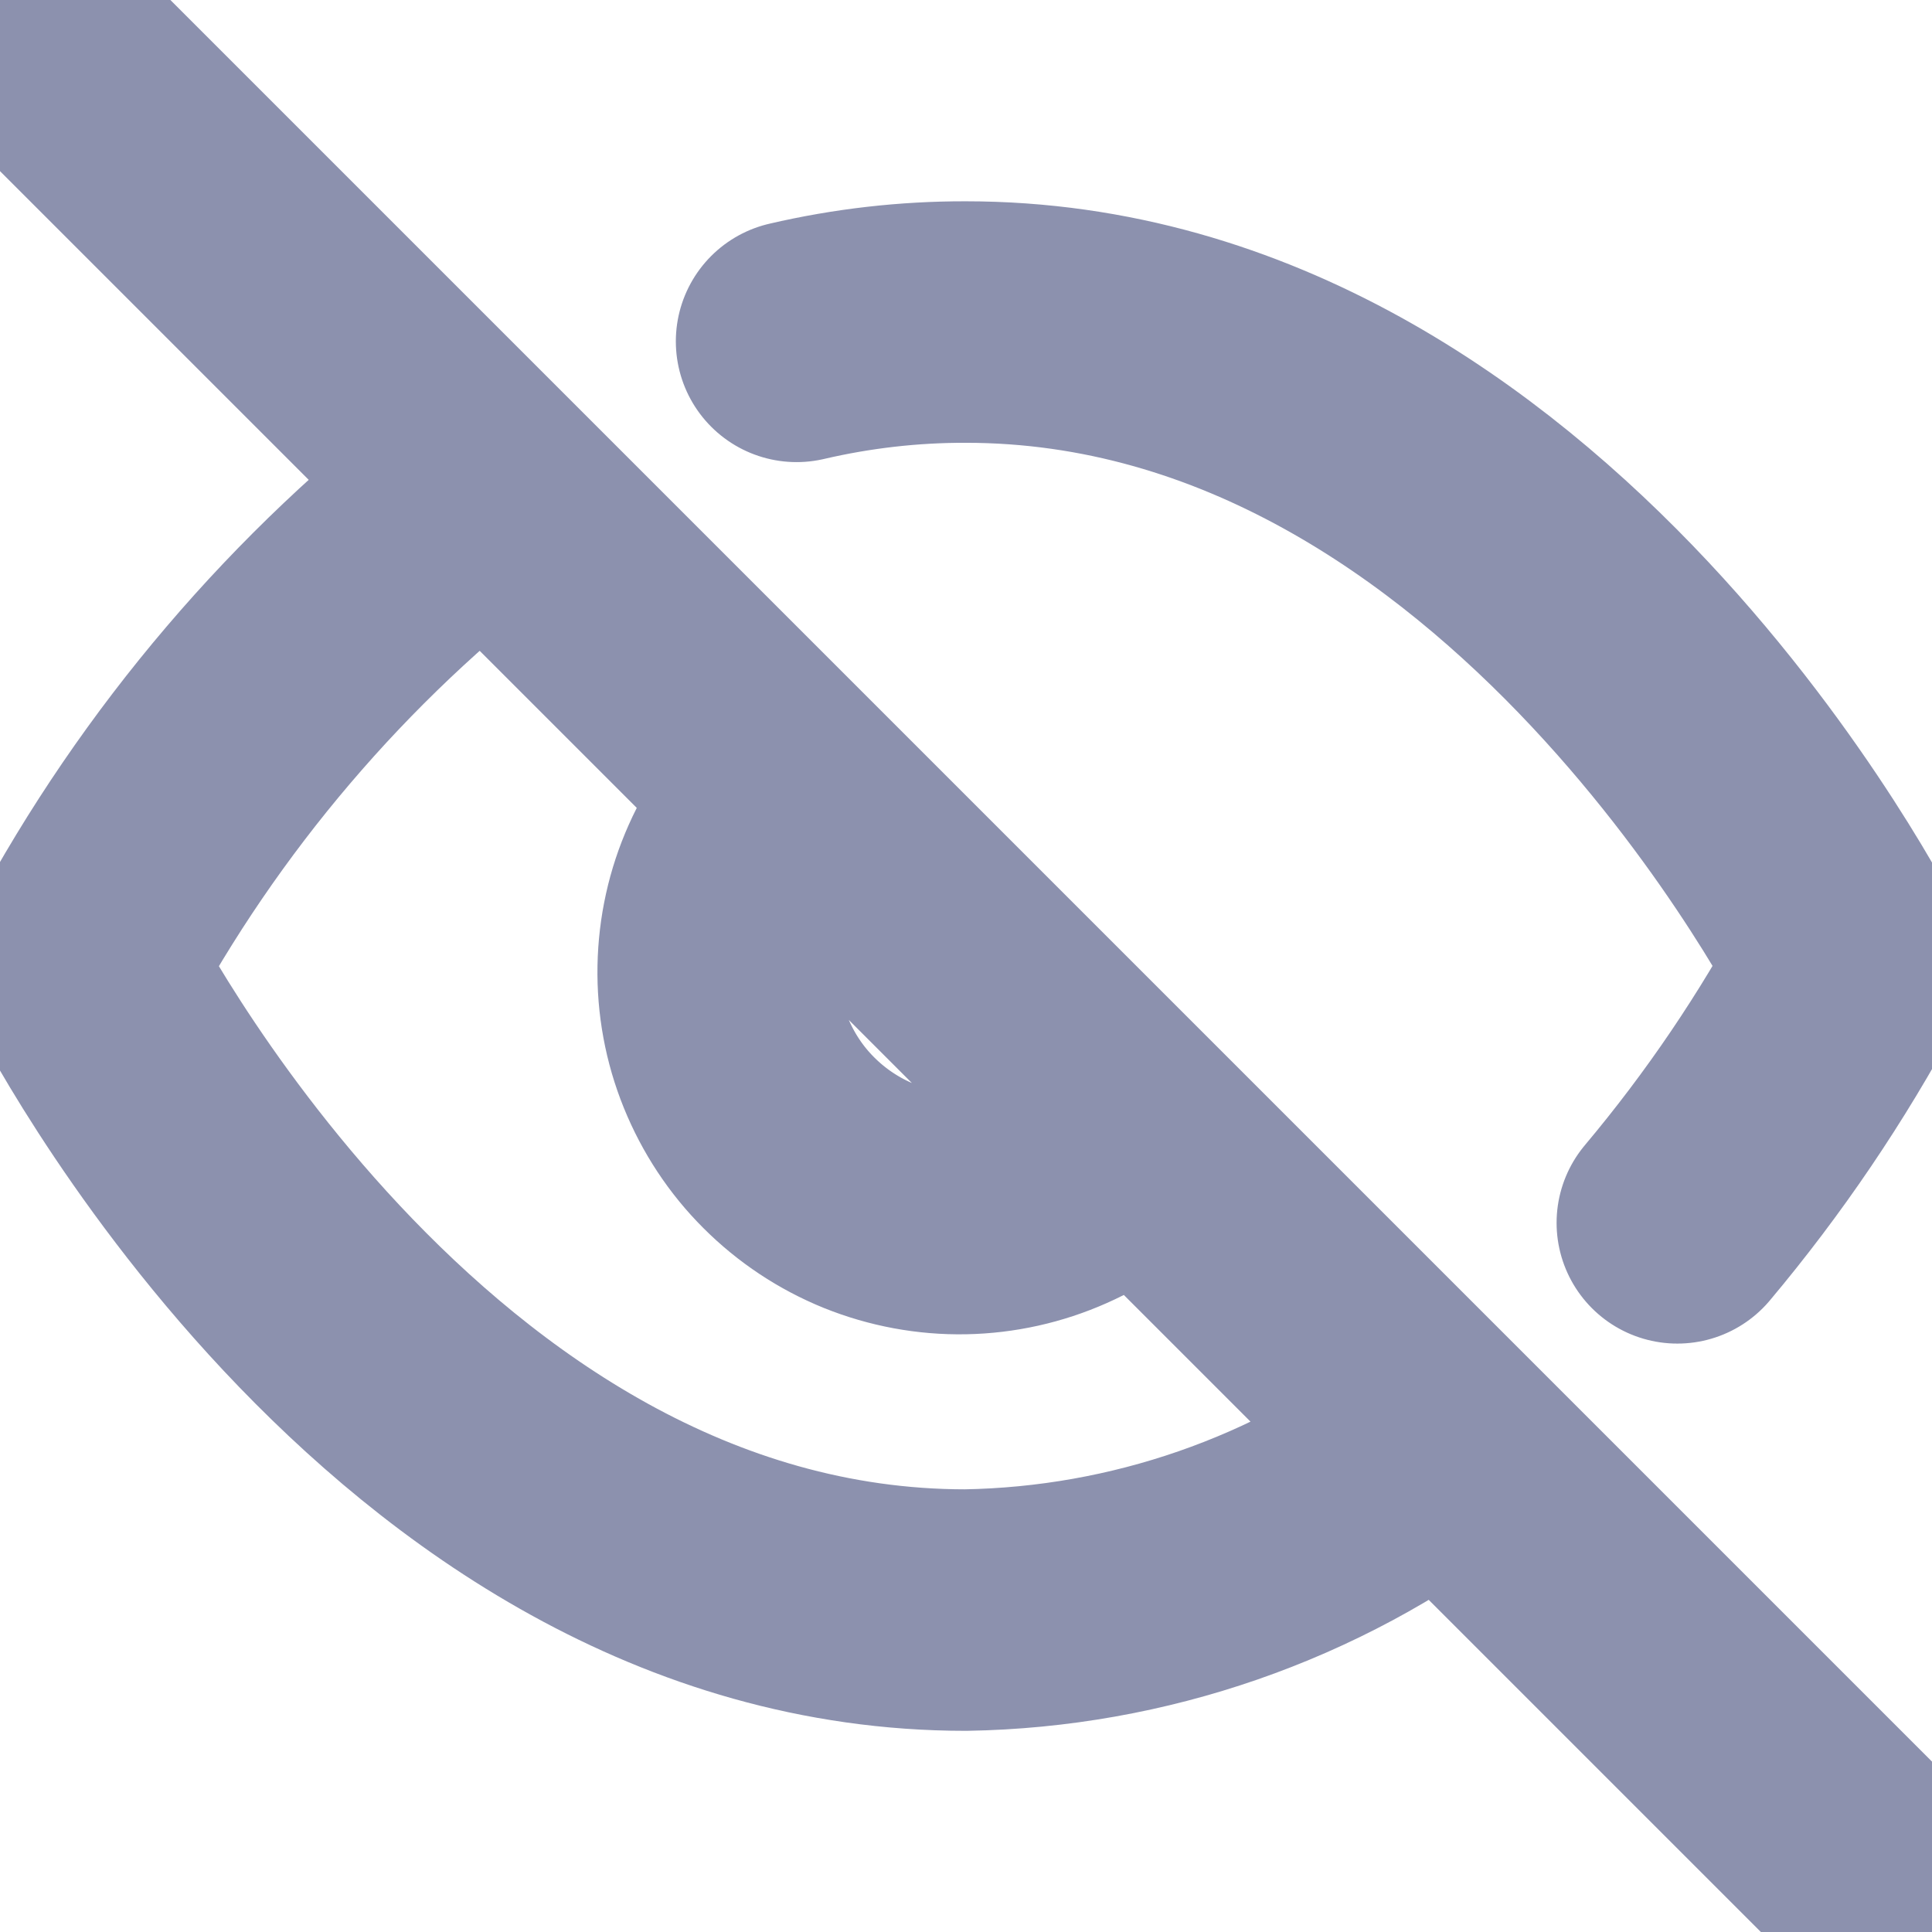
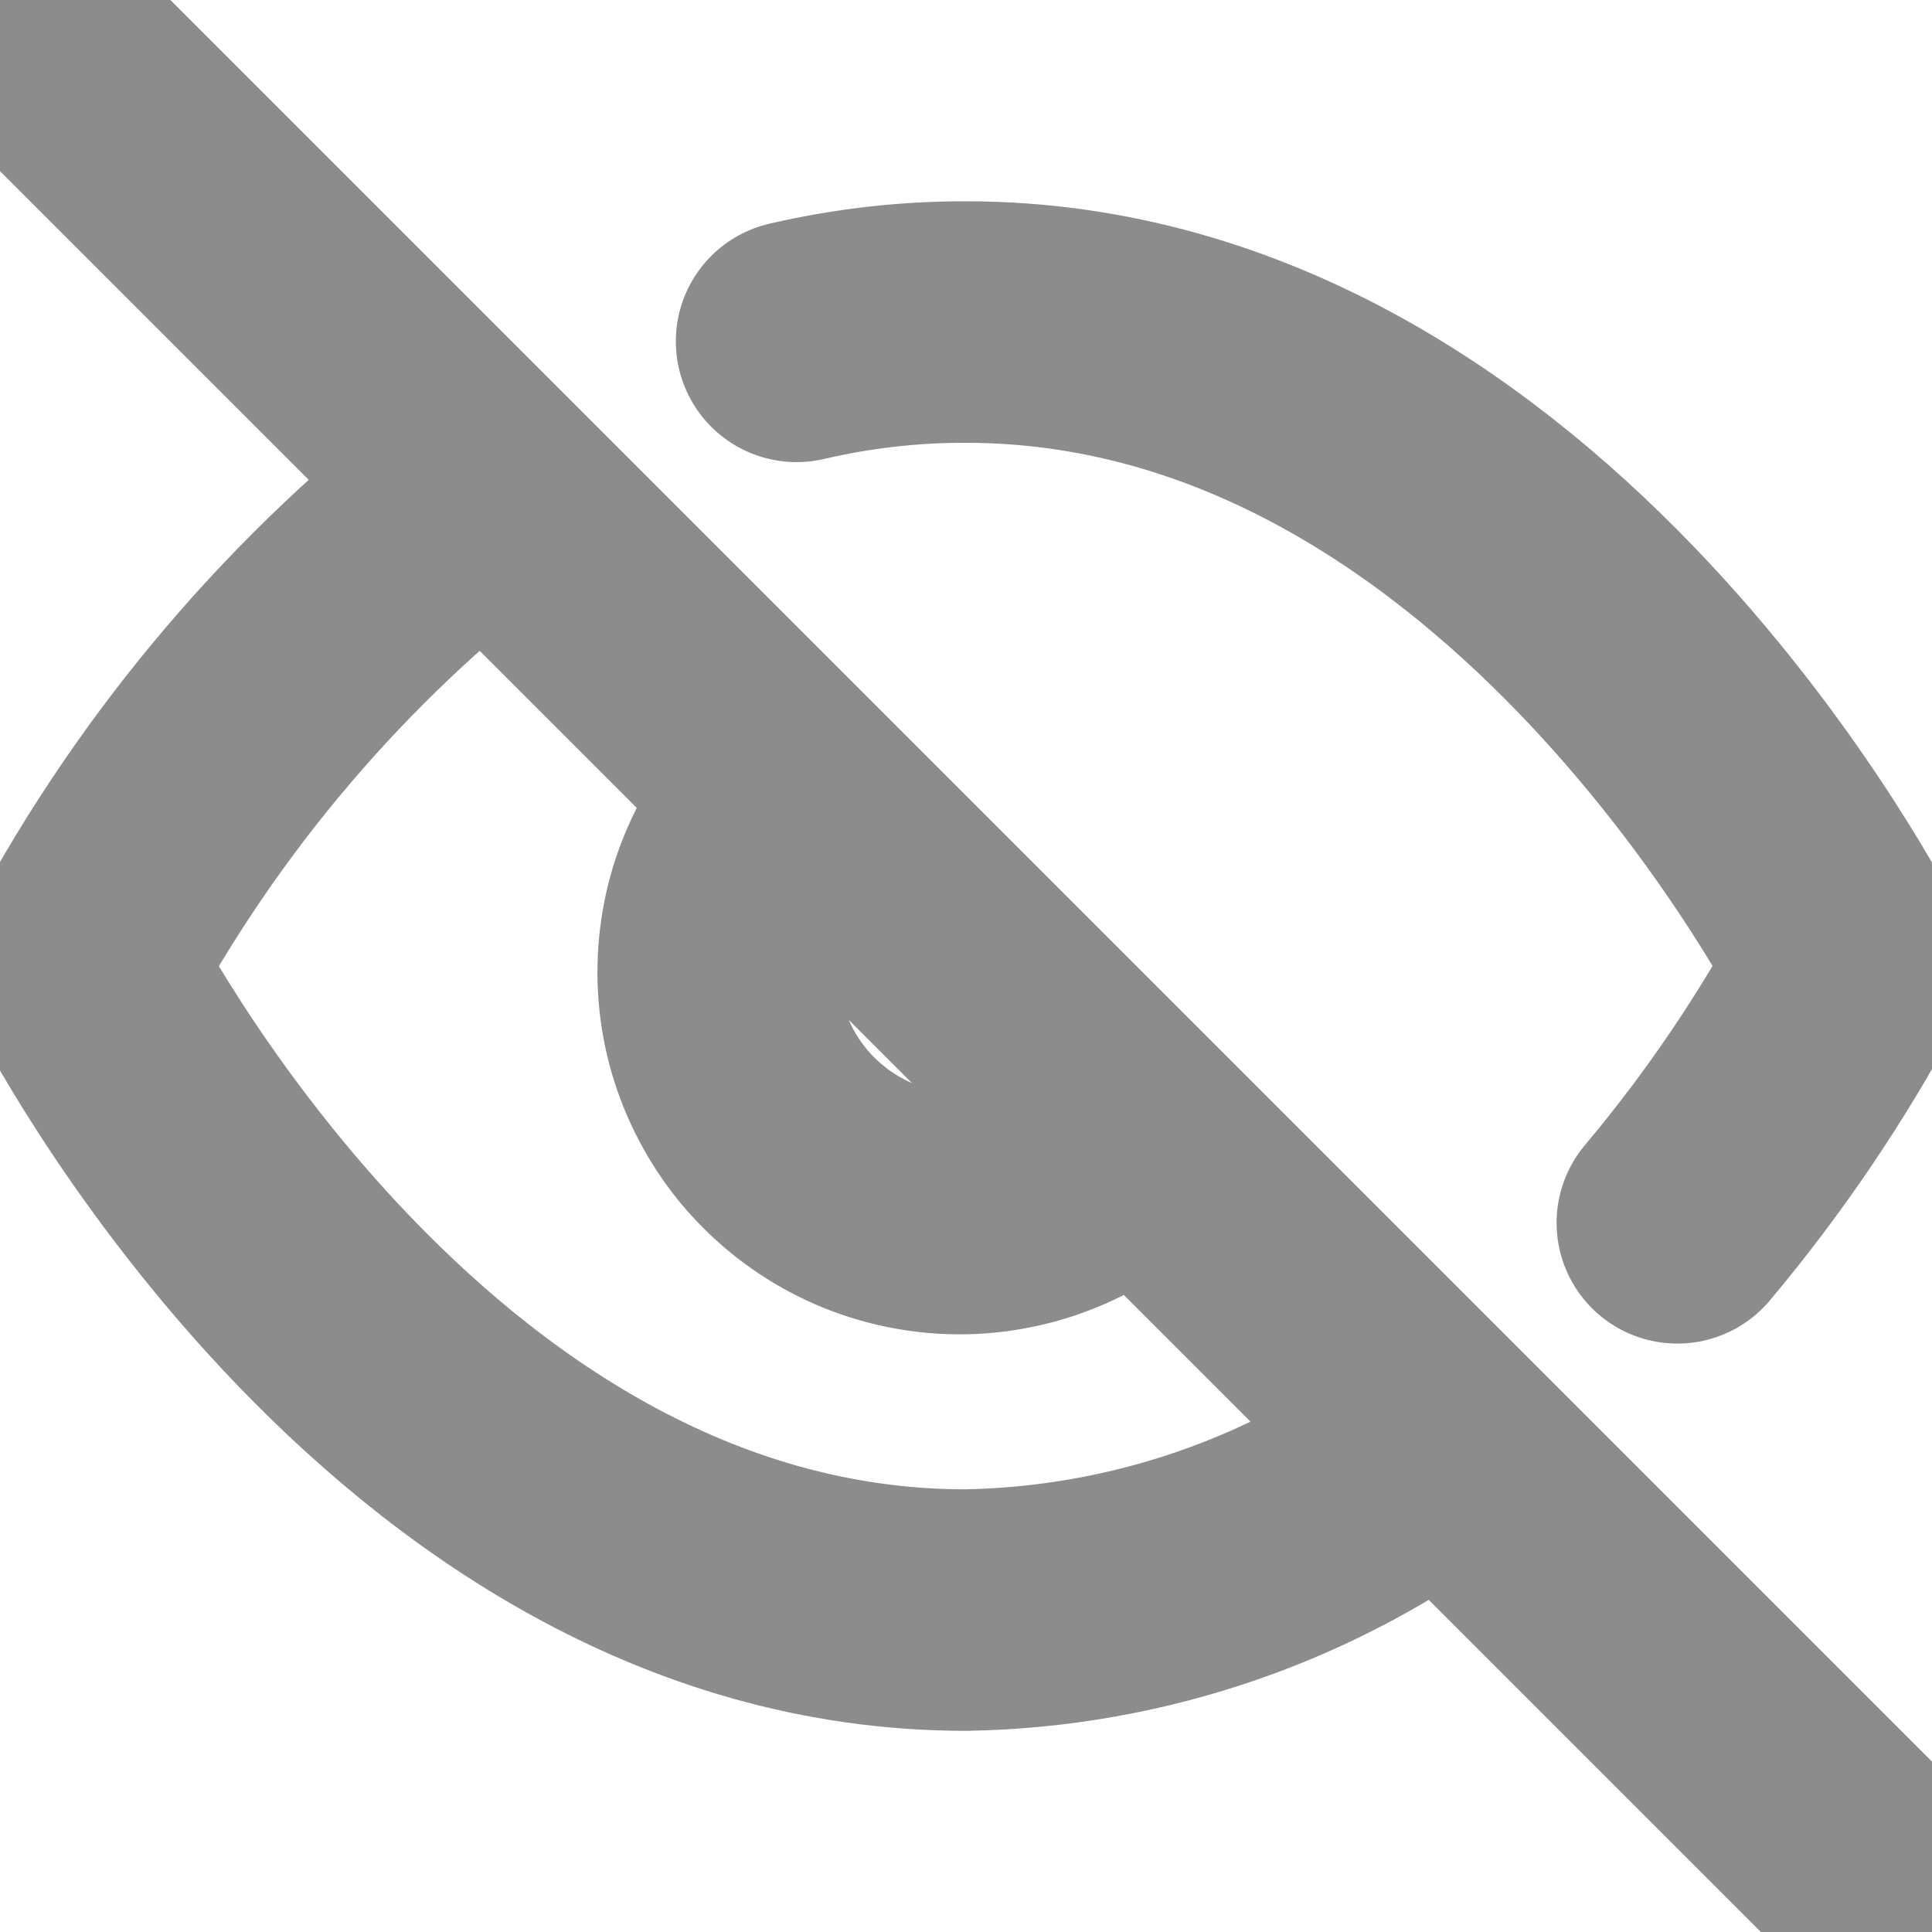
- <svg xmlns="http://www.w3.org/2000/svg" width="16" height="16" viewBox="0 0 16 16" fill="none">
-   <path d="M6.597 2.827C7.056 2.72 7.526 2.666 7.997 2.667C12.664 2.667 15.331 8 15.331 8C14.926 8.757 14.443 9.47 13.891 10.127M9.411 9.414C9.228 9.61 9.007 9.768 8.761 9.877C8.516 9.986 8.251 10.045 7.983 10.05C7.714 10.055 7.447 10.005 7.198 9.905C6.949 9.804 6.723 9.654 6.533 9.464C6.343 9.275 6.194 9.048 6.093 8.799C5.992 8.55 5.943 8.283 5.948 8.015C5.953 7.746 6.011 7.482 6.121 7.236C6.23 6.991 6.388 6.77 6.584 6.587M0.664 0.667L15.331 15.334M11.957 11.96C10.818 12.829 9.43 13.31 7.997 13.334C3.331 13.334 0.664 8 0.664 8C1.493 6.455 2.643 5.105 4.037 4.04L11.957 11.96Z" stroke="#000D4D" stroke-opacity="0.45" stroke-width="2" stroke-linecap="round" stroke-linejoin="round" />
+ <svg xmlns="http://www.w3.org/2000/svg" width="100%" height="auto" viewBox="0 0 16 16" fill="none">
+   <path d="M6.597 2.827C7.056 2.72 7.526 2.666 7.997 2.667C12.664 2.667 15.331 8 15.331 8C14.926 8.757 14.443 9.47 13.891 10.127M9.411 9.414C9.228 9.61 9.007 9.768 8.761 9.877C8.516 9.986 8.251 10.045 7.983 10.05C7.714 10.055 7.447 10.005 7.198 9.905C6.949 9.804 6.723 9.654 6.533 9.464C6.343 9.275 6.194 9.048 6.093 8.799C5.992 8.55 5.943 8.283 5.948 8.015C5.953 7.746 6.011 7.482 6.121 7.236C6.23 6.991 6.388 6.77 6.584 6.587M0.664 0.667L15.331 15.334M11.957 11.96C10.818 12.829 9.43 13.31 7.997 13.334C3.331 13.334 0.664 8 0.664 8C1.493 6.455 2.643 5.105 4.037 4.04L11.957 11.96Z" stroke="currentColor" stroke-opacity="0.45" stroke-width="2" stroke-linecap="round" stroke-linejoin="round" />
</svg>
